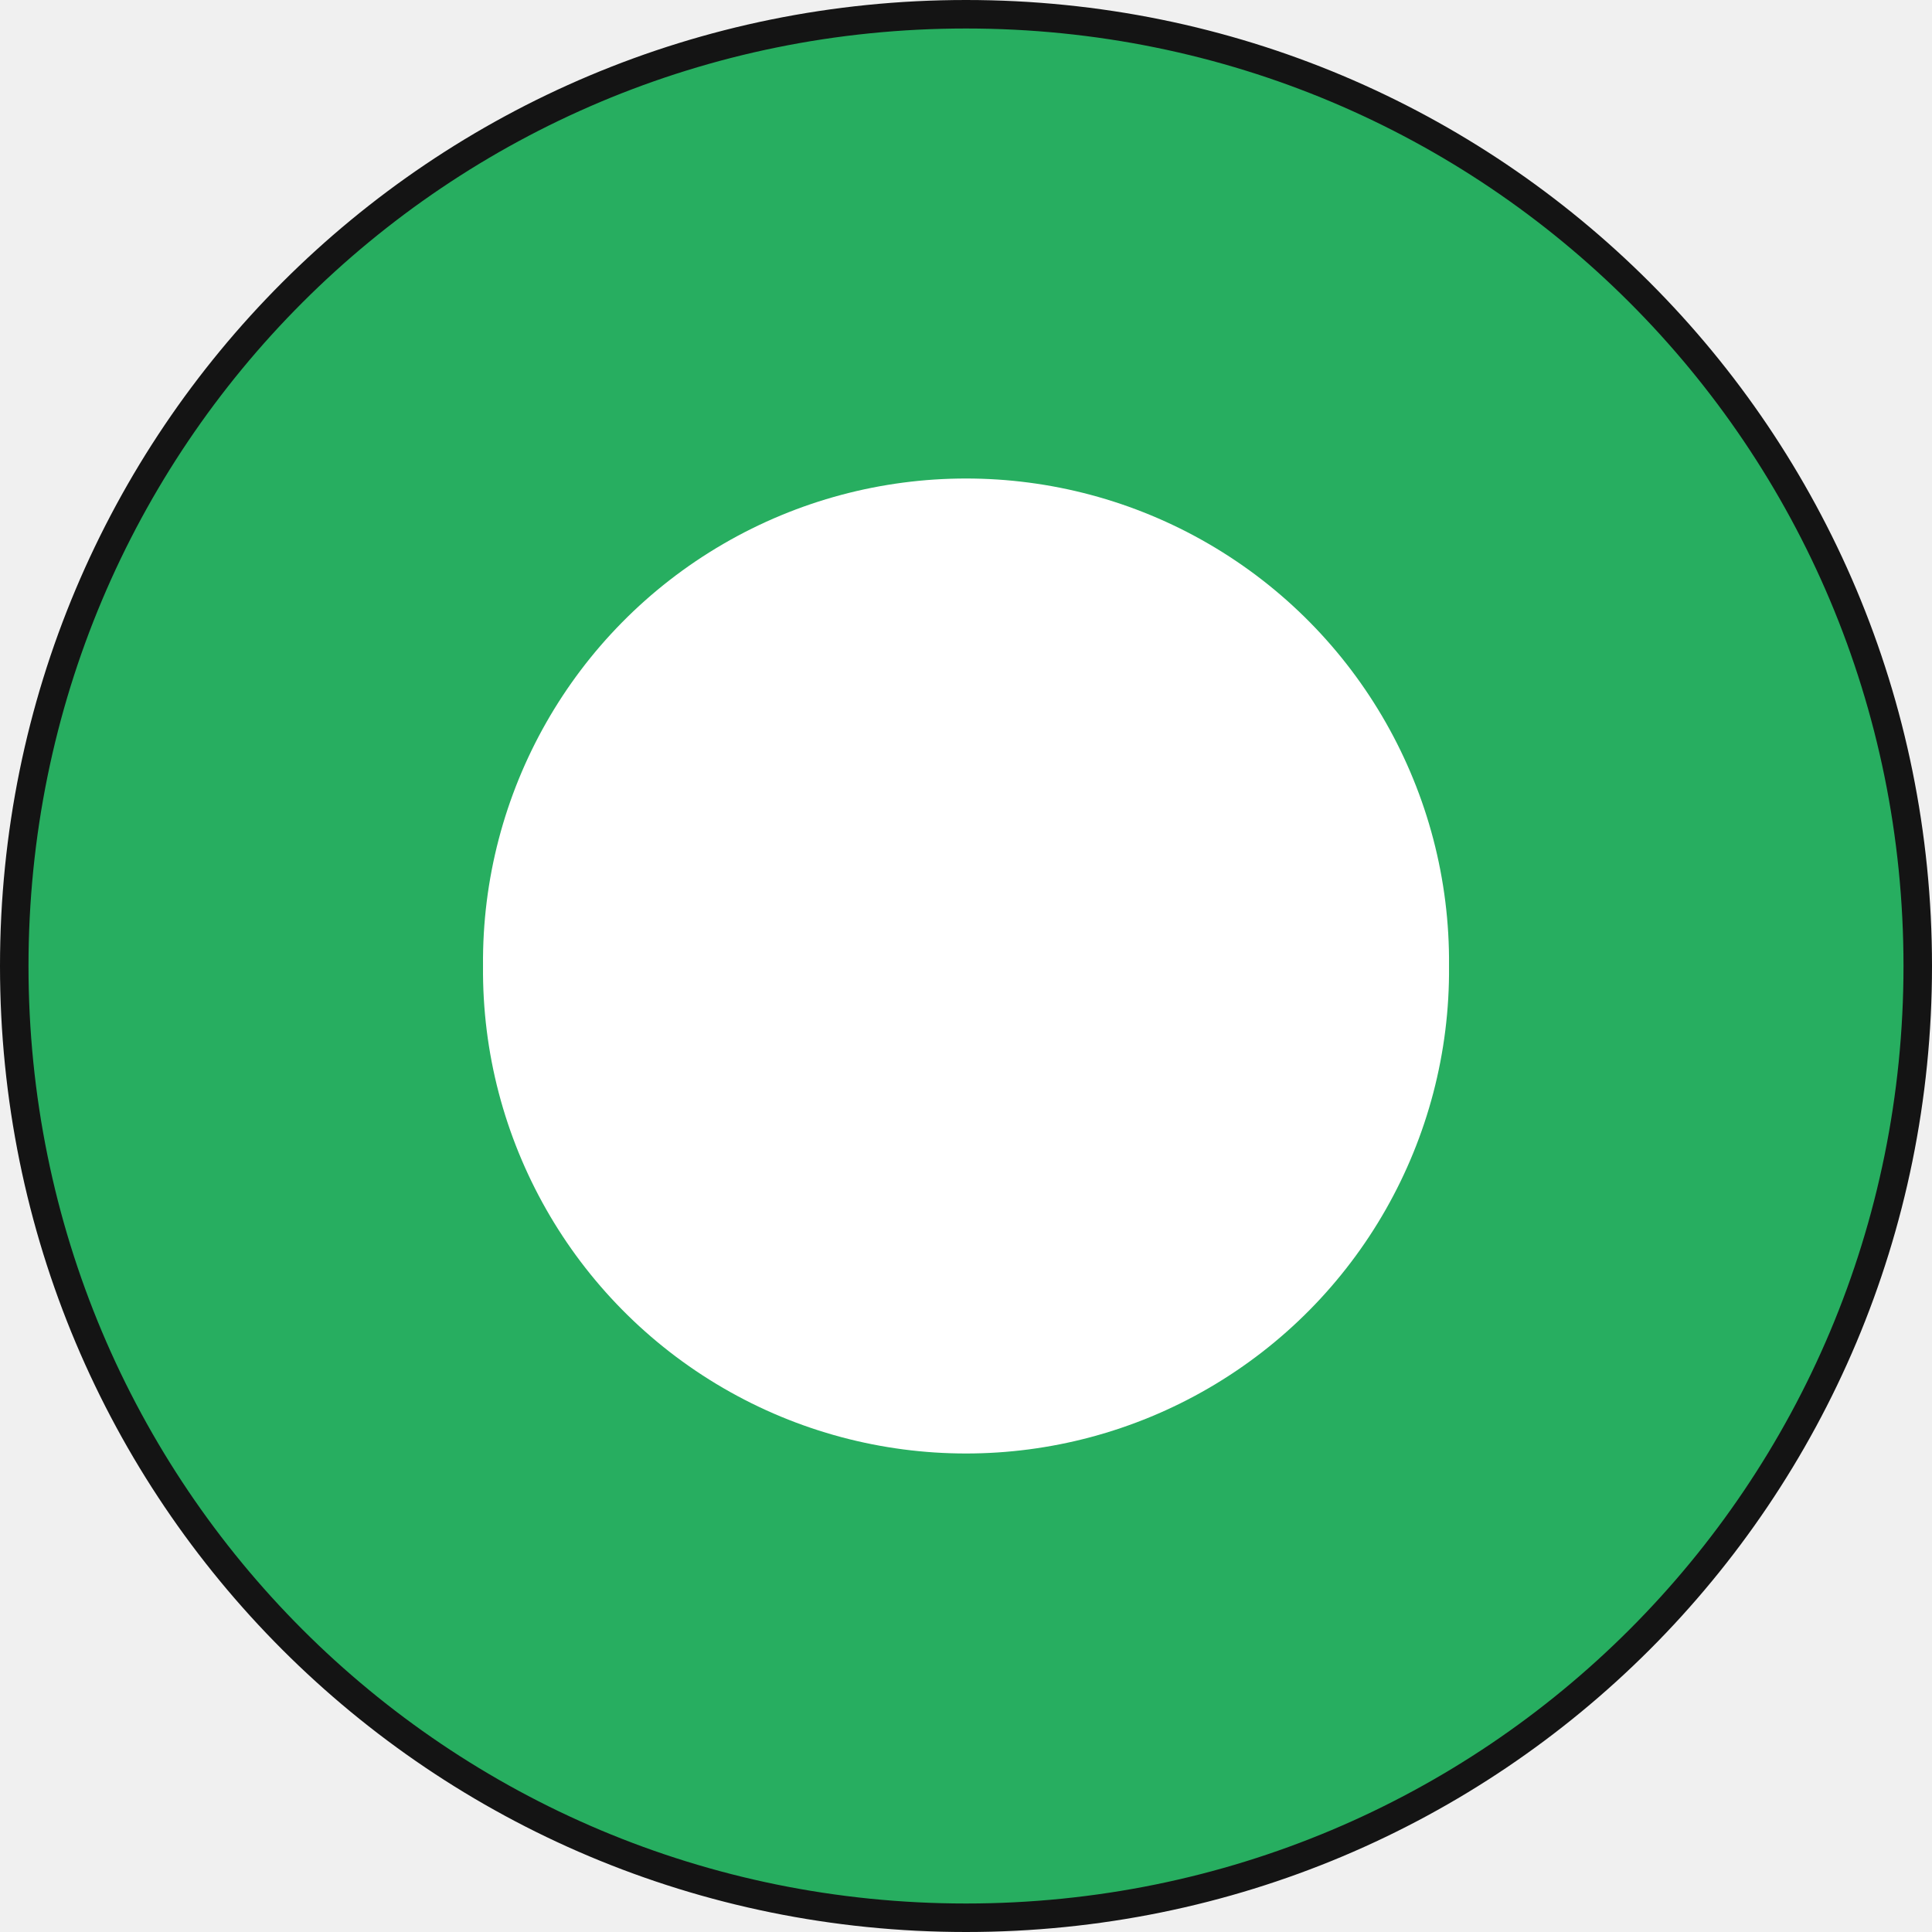
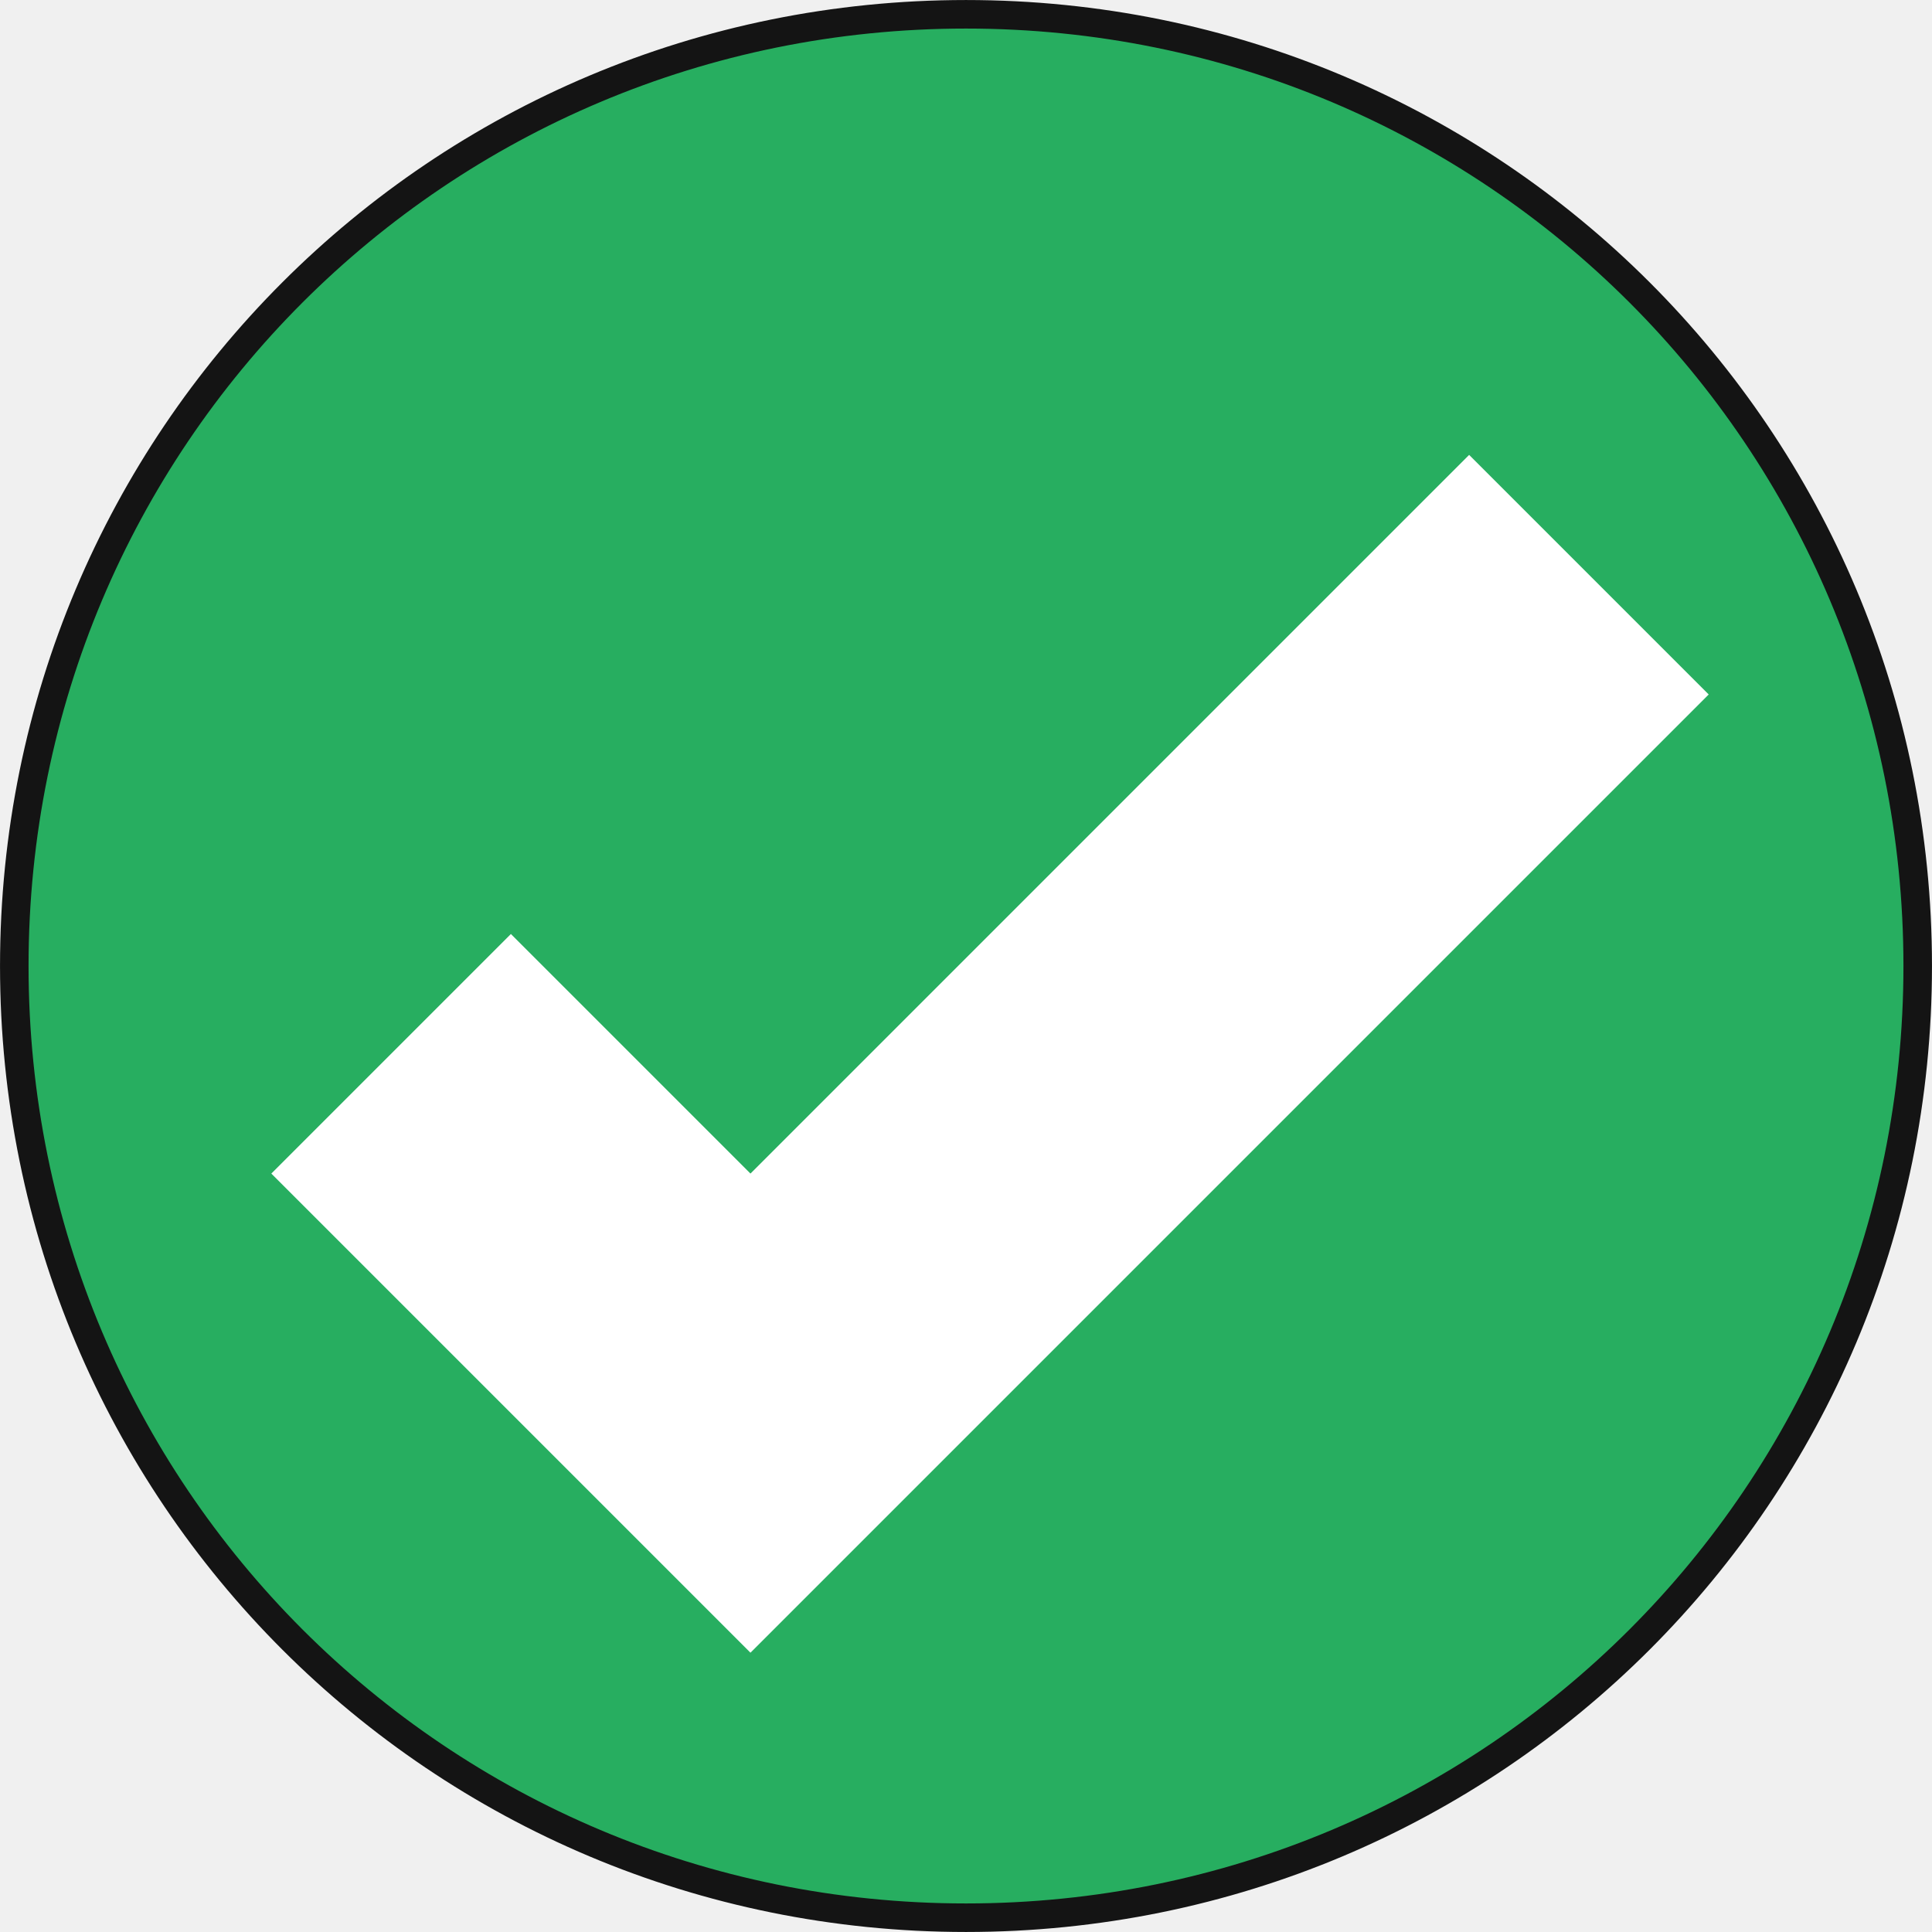
<svg xmlns="http://www.w3.org/2000/svg" width="48px" height="48px" id="svg3020" version="1.1">
  <defs id="defs3022">
    <style id="current-color-scheme" type="text/css">
      .ColorScheme-Highlight {
        color:#3daee9;
      }
      </style>
  </defs>
  <g id="layer1">
-     <path style="fill:#27ae60;fill-opacity:1;stroke:#141414;stroke-width:0.708;stroke-miterlimit:4;stroke-opacity:1;stroke-dasharray:none" class="ColorScheme-PositiveText" d="m 24,0.354 c -13.1,0 -23.646,10.546 -23.646,23.646 0,13.1 10.546,23.646 23.646,23.646 13.1,0 23.646,-10.546 23.646,-23.646 0,-13.1 -10.546,-23.646 -23.646,-23.646 z" id="path4387" />
-     <path style="fill:#ffffff;fill-opacity:1;stroke:none" id="path2990" d="m 26.438,13 a 11.438,11.062 0 1 1 -22.875,0 11.438,11.062 0 1 1 22.875,0 z" transform="matrix(1.04918,0,0,1.084746,8.262295,9.898304)" />
+     <path style="fill:#27ae60;fill-opacity:1;stroke:#141414;stroke-width:0.709;stroke-miterlimit:4;stroke-opacity:1;stroke-dasharray:none" class="ColorScheme-PositiveText" d="m 24,0.355 c -13.1,0 -23.645,10.546 -23.645,23.645 0,13.1 10.546,23.645 23.645,23.645 13.1,0 23.645,-10.546 23.645,-23.645 0,-13.1 -10.546,-23.645 -23.645,-23.645 z" id="path4387" />
+     <path style="fill:#ffffff;fill-opacity:1;stroke:none" d="m 36.501,11.301 -17.856,17.856 -5.952,-5.952 -5.952,5.952 5.952,5.952 5.952,5.952 23.807,-23.807 -5.952,-5.952 z" id="path4389" />
  </g>
</svg>
